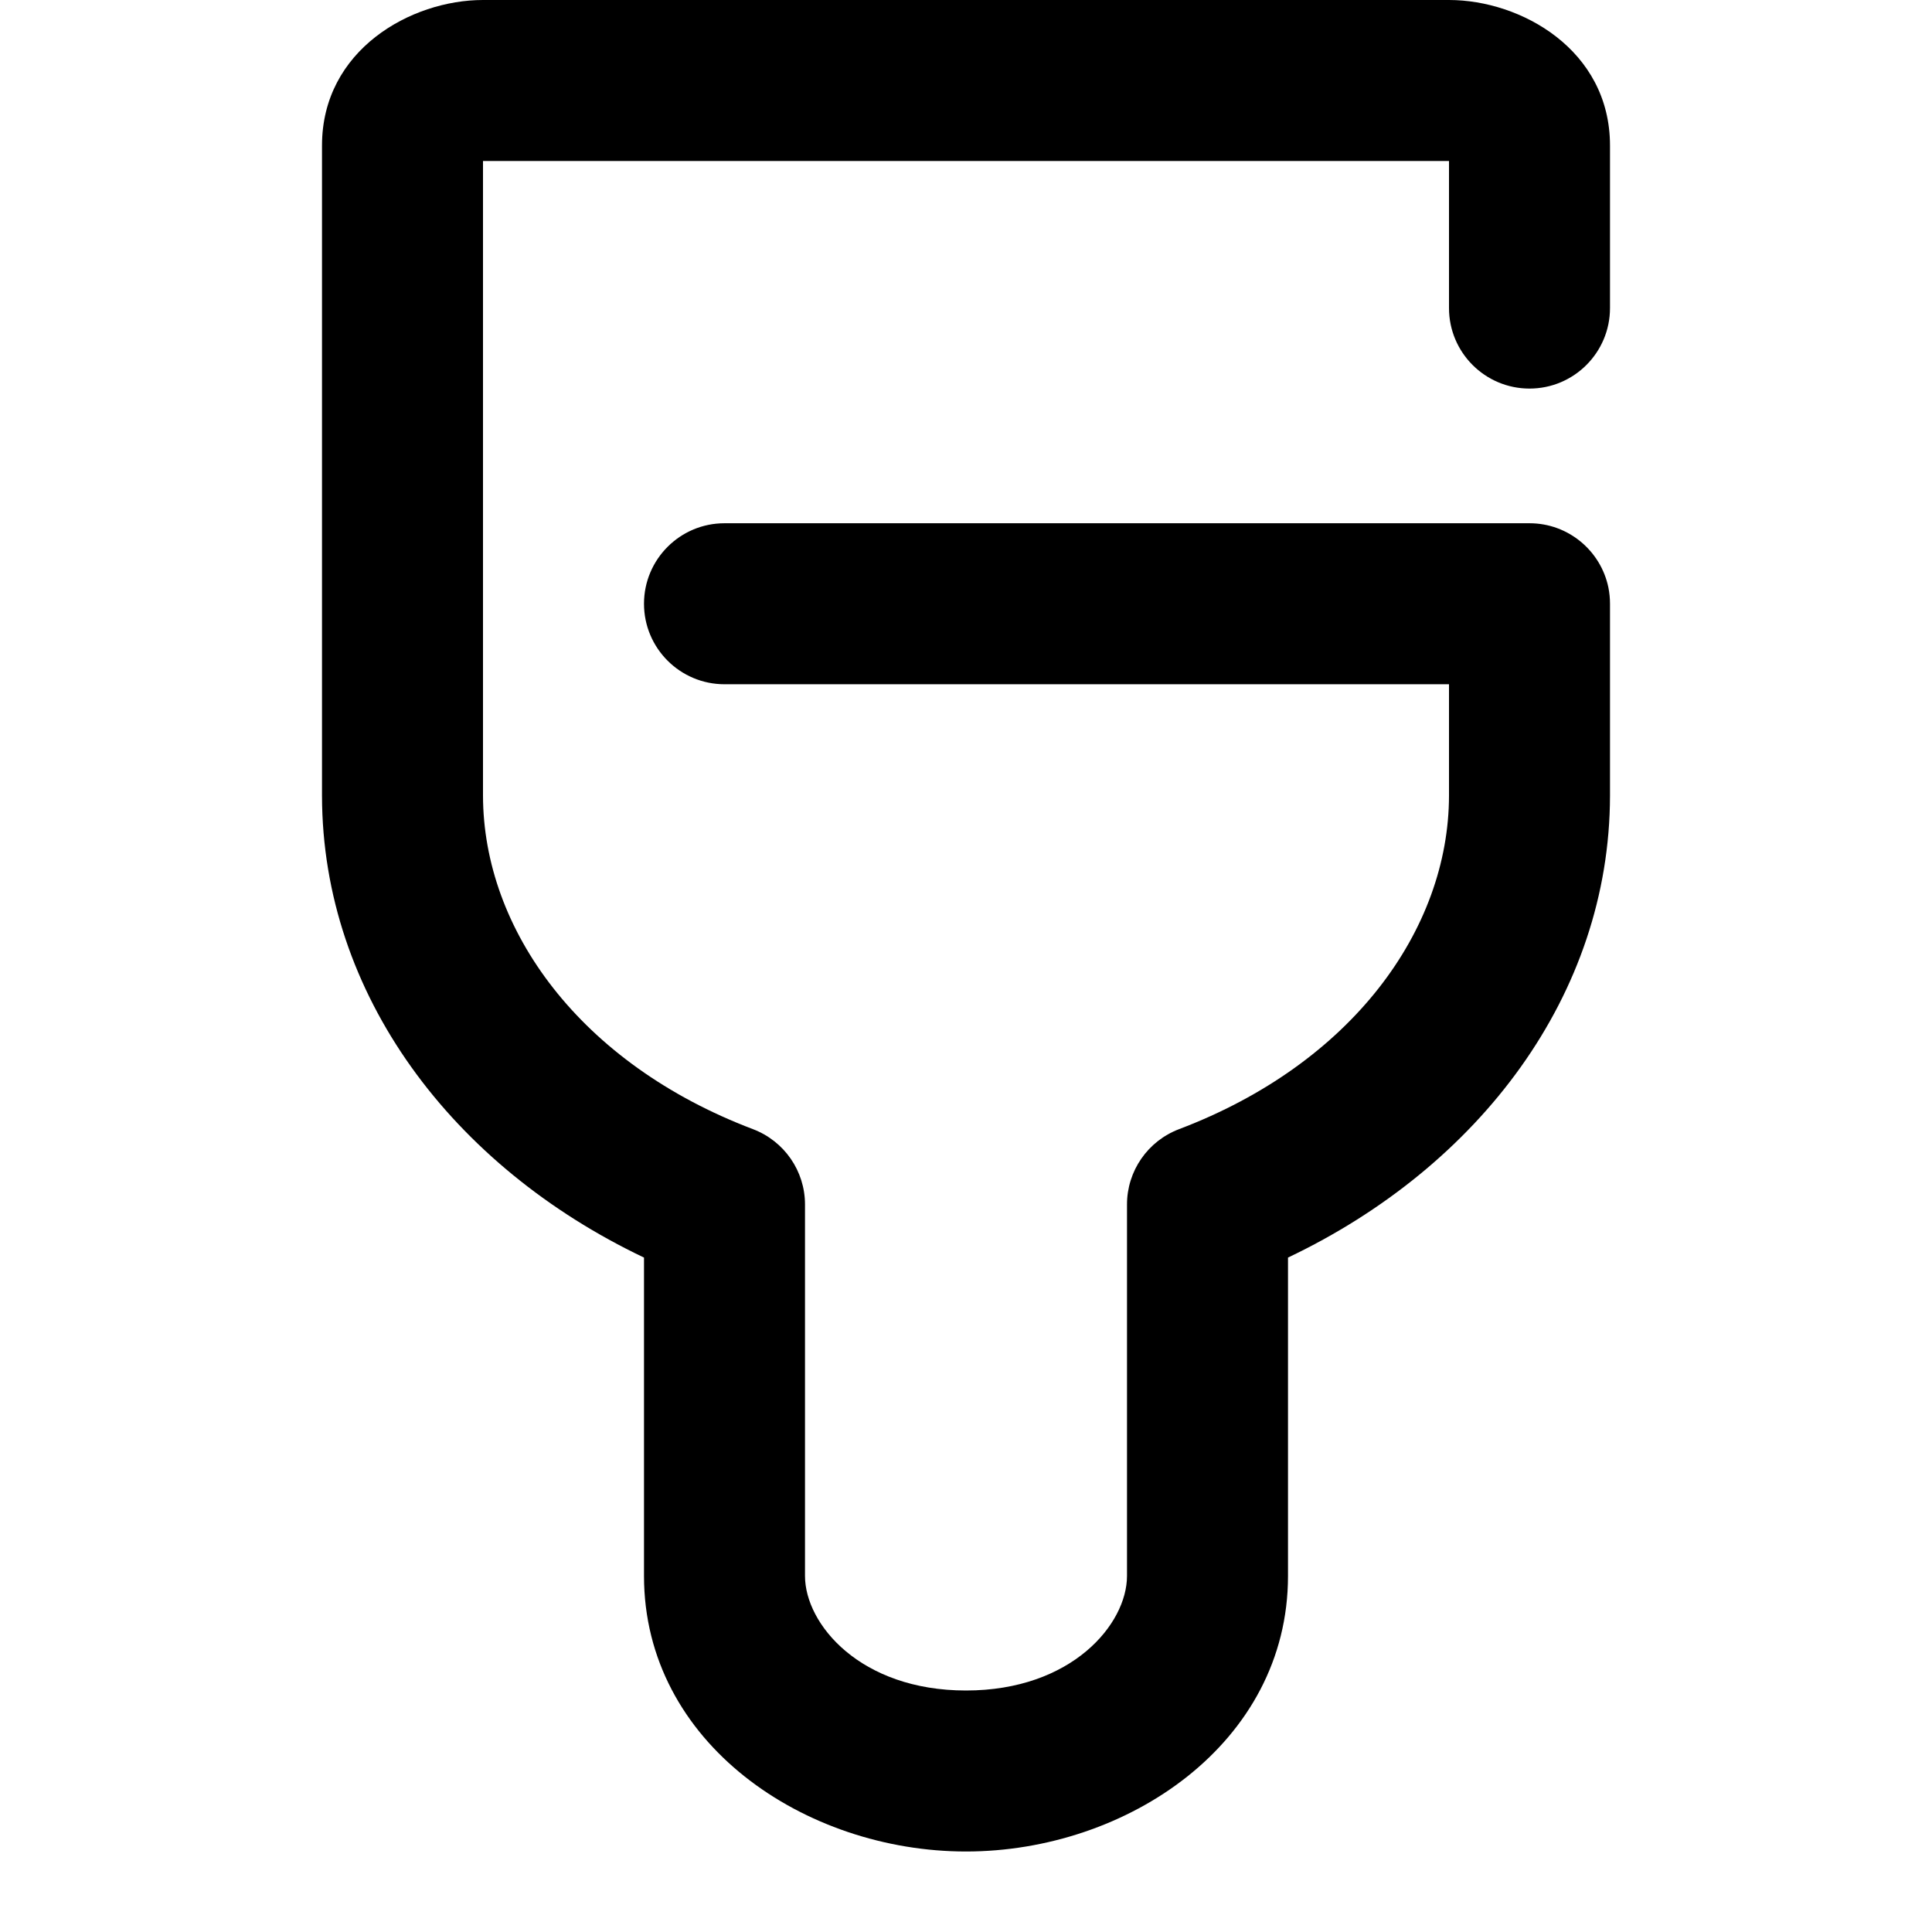
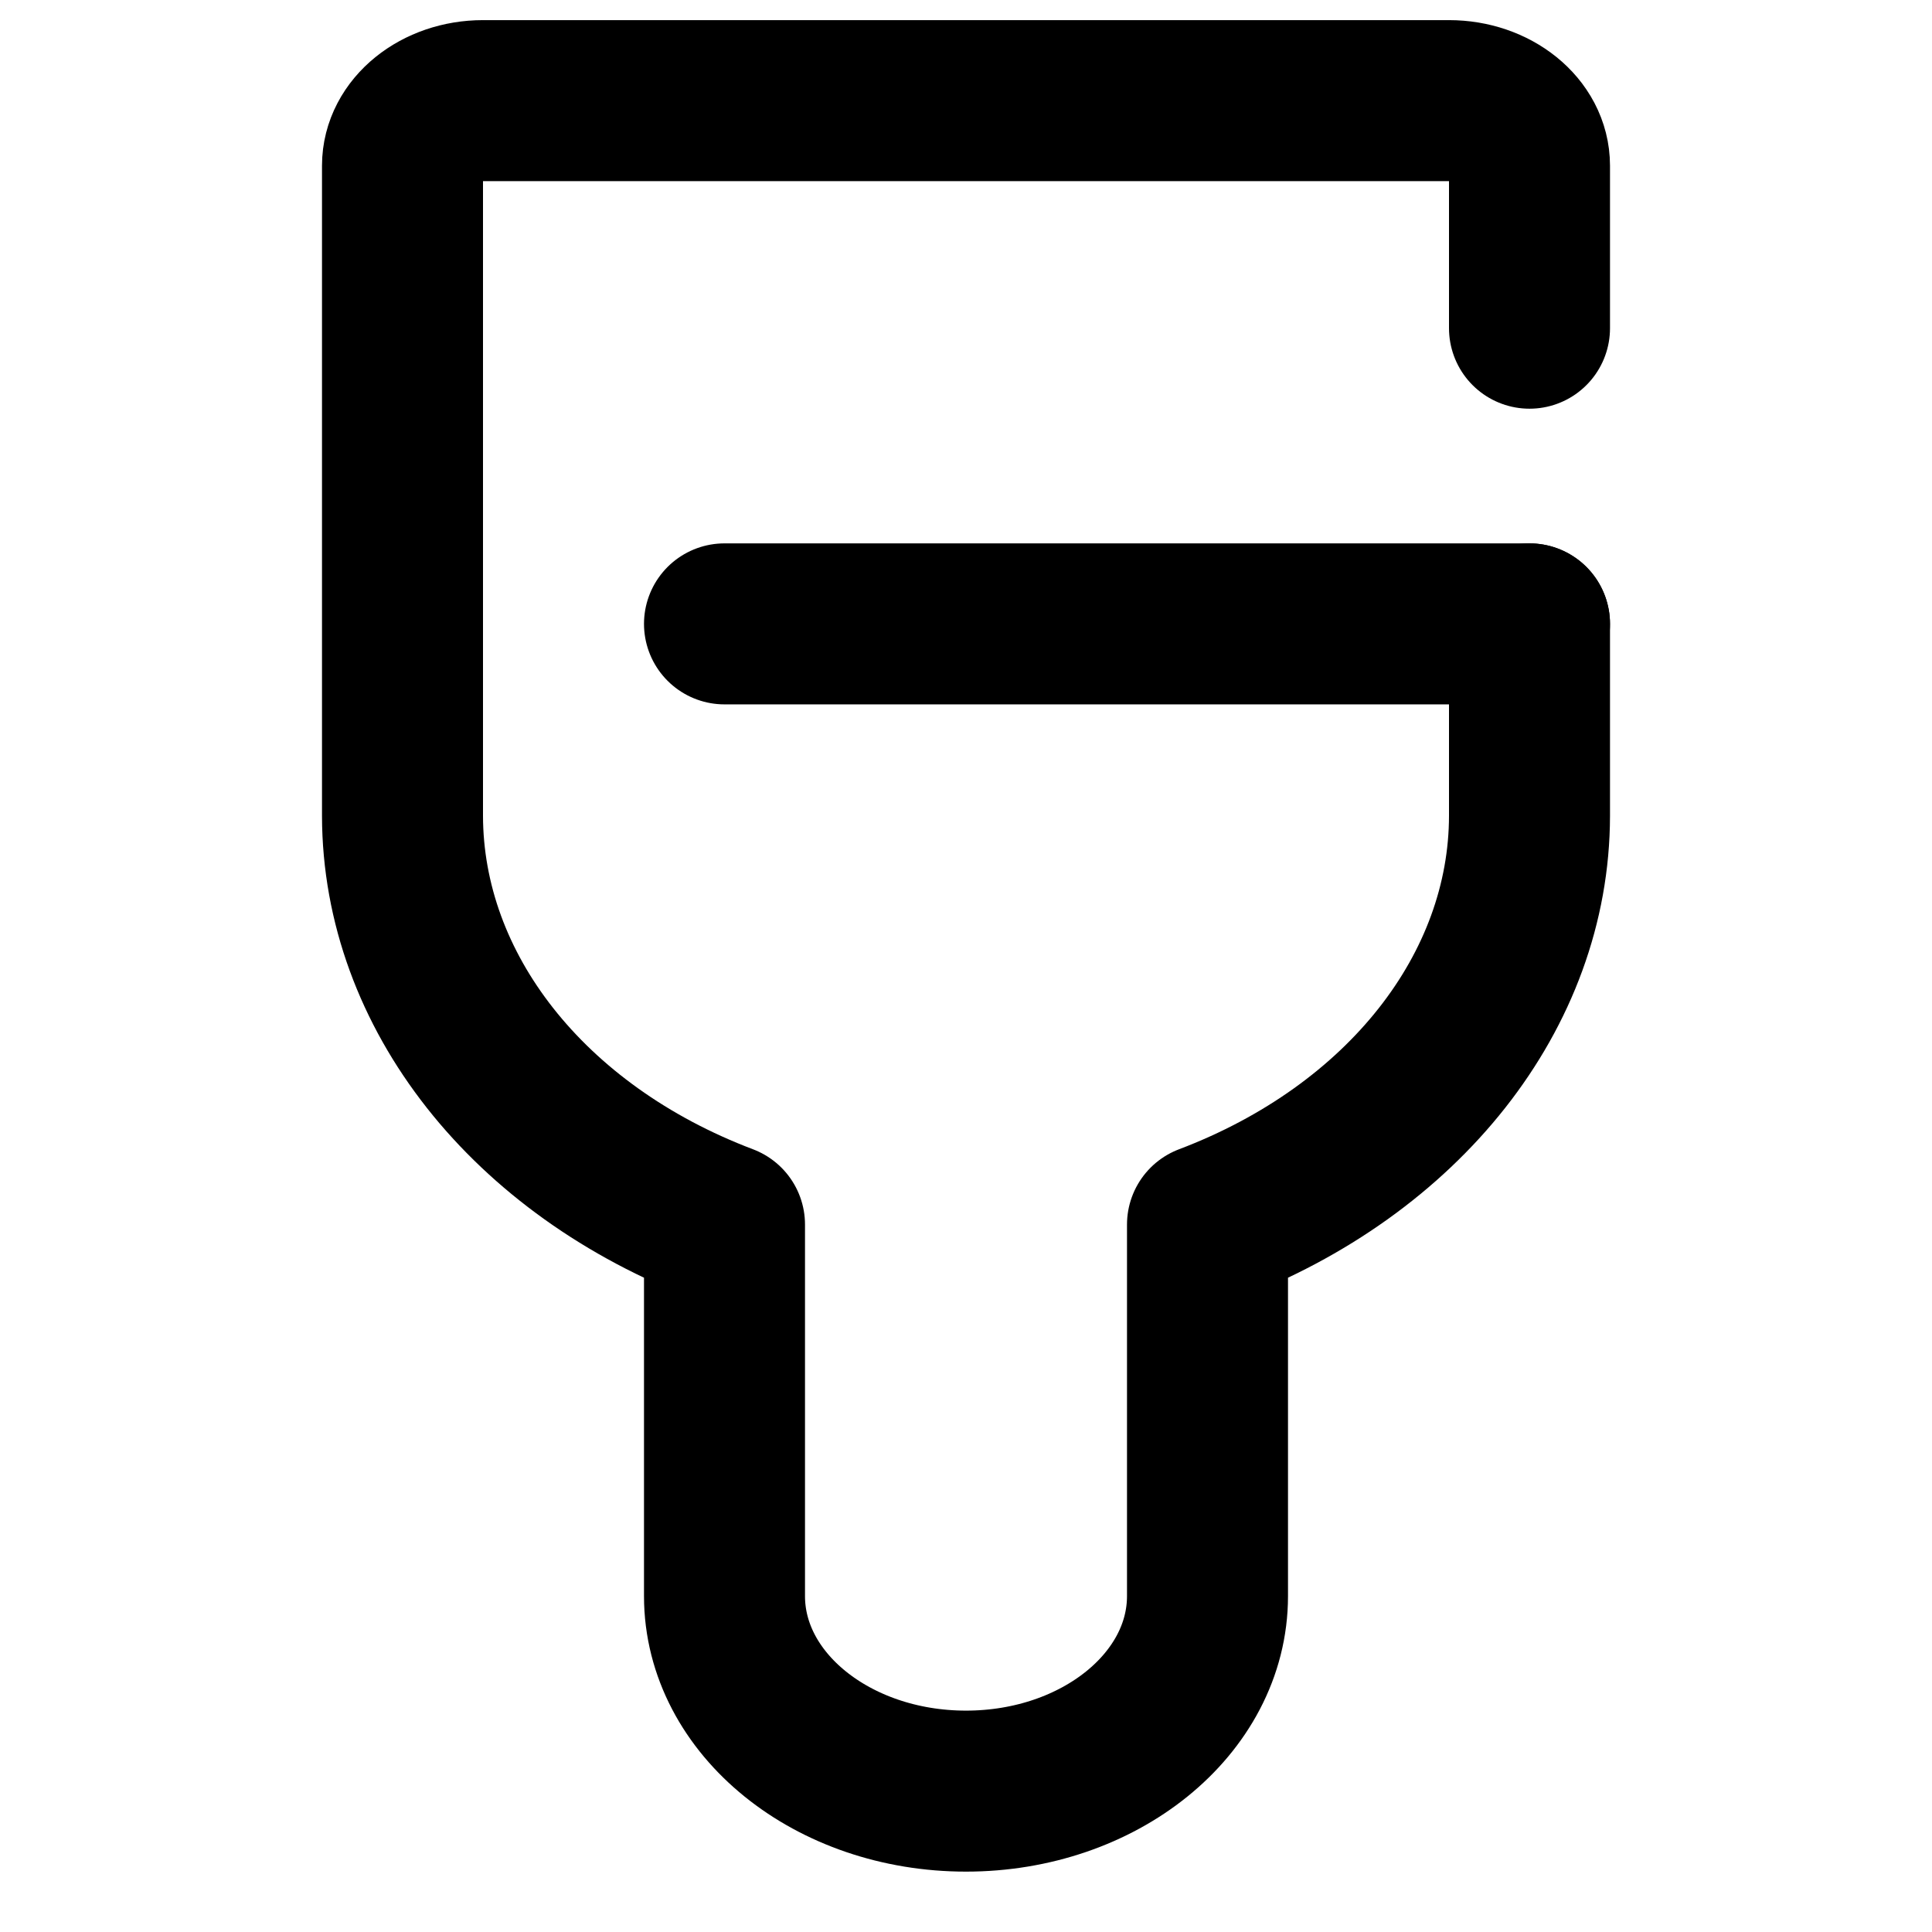
<svg xmlns="http://www.w3.org/2000/svg" viewBox="0 0 24 24">
-   <path fill-rule="evenodd" clip-rule="evenodd" d="M6 0C5.105 0 4 0.62 4 1.808V9.885V9.886C4.004 12.355 5.621 14.49 8 15.622V19.577C8 21.656 10.001 23 12 23C13.999 23 16 21.656 16 19.577V15.622C18.38 14.49 19.996 12.355 20 9.886L20 9.885L20 7.5C20 7.431 19.993 7.364 19.98 7.298C19.886 6.843 19.483 6.5 19 6.5H9C8.448 6.5 8 6.948 8 7.5C8 8.052 8.448 8.5 9 8.5H18V9.883L18 9.884C17.997 11.548 16.794 13.213 14.646 14.027C14.257 14.175 14 14.547 14 14.962V19.577C14 20.174 13.315 21 12 21C10.685 21 10 20.174 10 19.577V14.962C10 14.547 9.743 14.175 9.354 14.027C7.206 13.213 6.003 11.548 6 9.884V2H6H18V3.827C18 4.379 18.448 4.827 19 4.827C19.552 4.827 20 4.379 20 3.827V1.808C20 0.62 18.895 0 18 0H6Z" fill="black" />
+   <path fill="none" d="M9 7.75L19 7.75" stroke="black" stroke-width="2" stroke-linecap="round" stroke-linejoin="round" />
+   <path fill="none" d="M19 4.077V2.058C19 1.612 18.552 1.25 18 1.25H6C5.448 1.25 5 1.612 5 2.058V10.135C5.004 12.31 6.562 14.288 9 15.212V19.827C9 21.165 10.343 22.25 12 22.25C13.657 22.25 15 21.165 15 19.827V15.212C17.438 14.288 18.997 12.31 19 10.135L19 7.75" stroke="black" stroke-width="2" stroke-linecap="round" stroke-linejoin="round" />
</svg>
